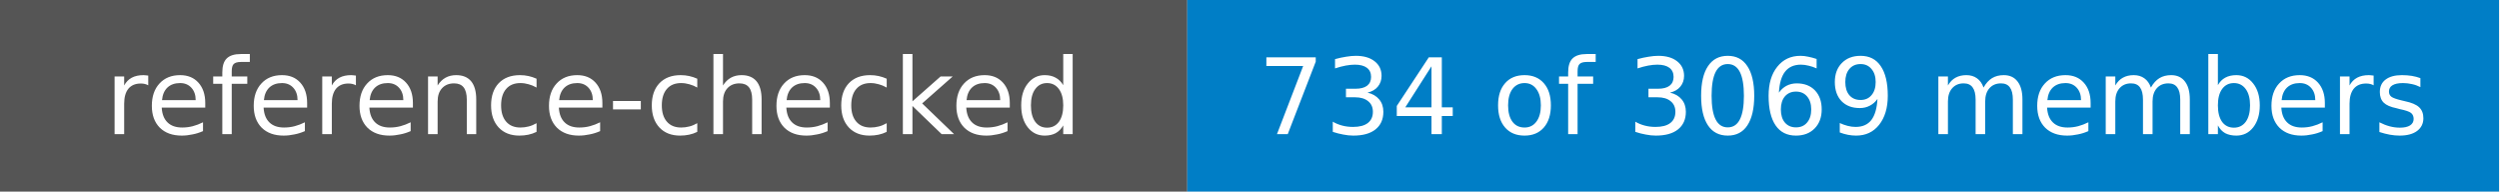
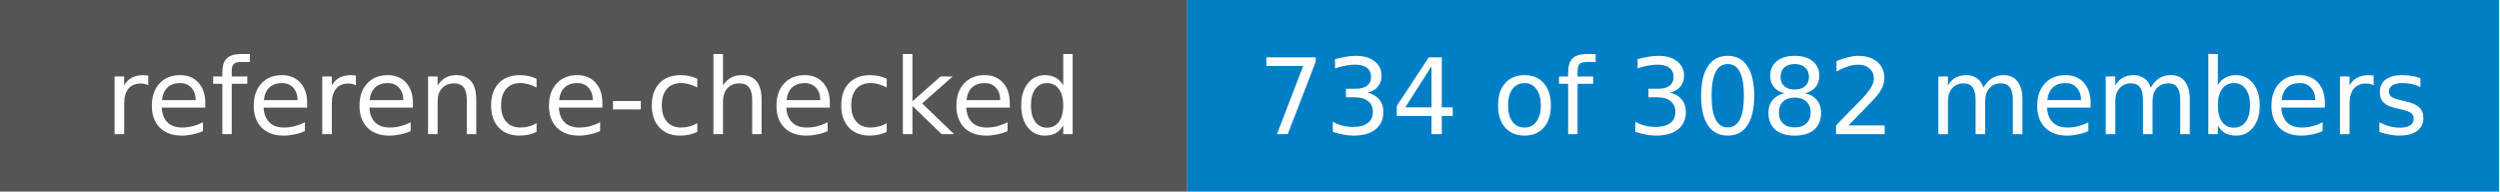
- <svg xmlns="http://www.w3.org/2000/svg" width="261" height="20" role="img" aria-label="reference-checked 734 of 3069 members">
+ <svg xmlns="http://www.w3.org/2000/svg" width="261" height="20" role="img" aria-label="reference-checked 734 of 3082 members">
  <rect width="124" height="20" fill="#555" />
  <rect x="124" width="137" height="20" fill="#007ec6" />
  <g fill="#fff" font-family="Verdana,Geneva,DejaVu Sans,sans-serif" font-size="11" text-anchor="middle">
    <text x="62.0" y="14">reference-checked</text>
-     <text x="192.5" y="14">734 of 3069 members</text>
+     <text x="192.5" y="14">734 of 3082 members</text>
  </g>
</svg>
